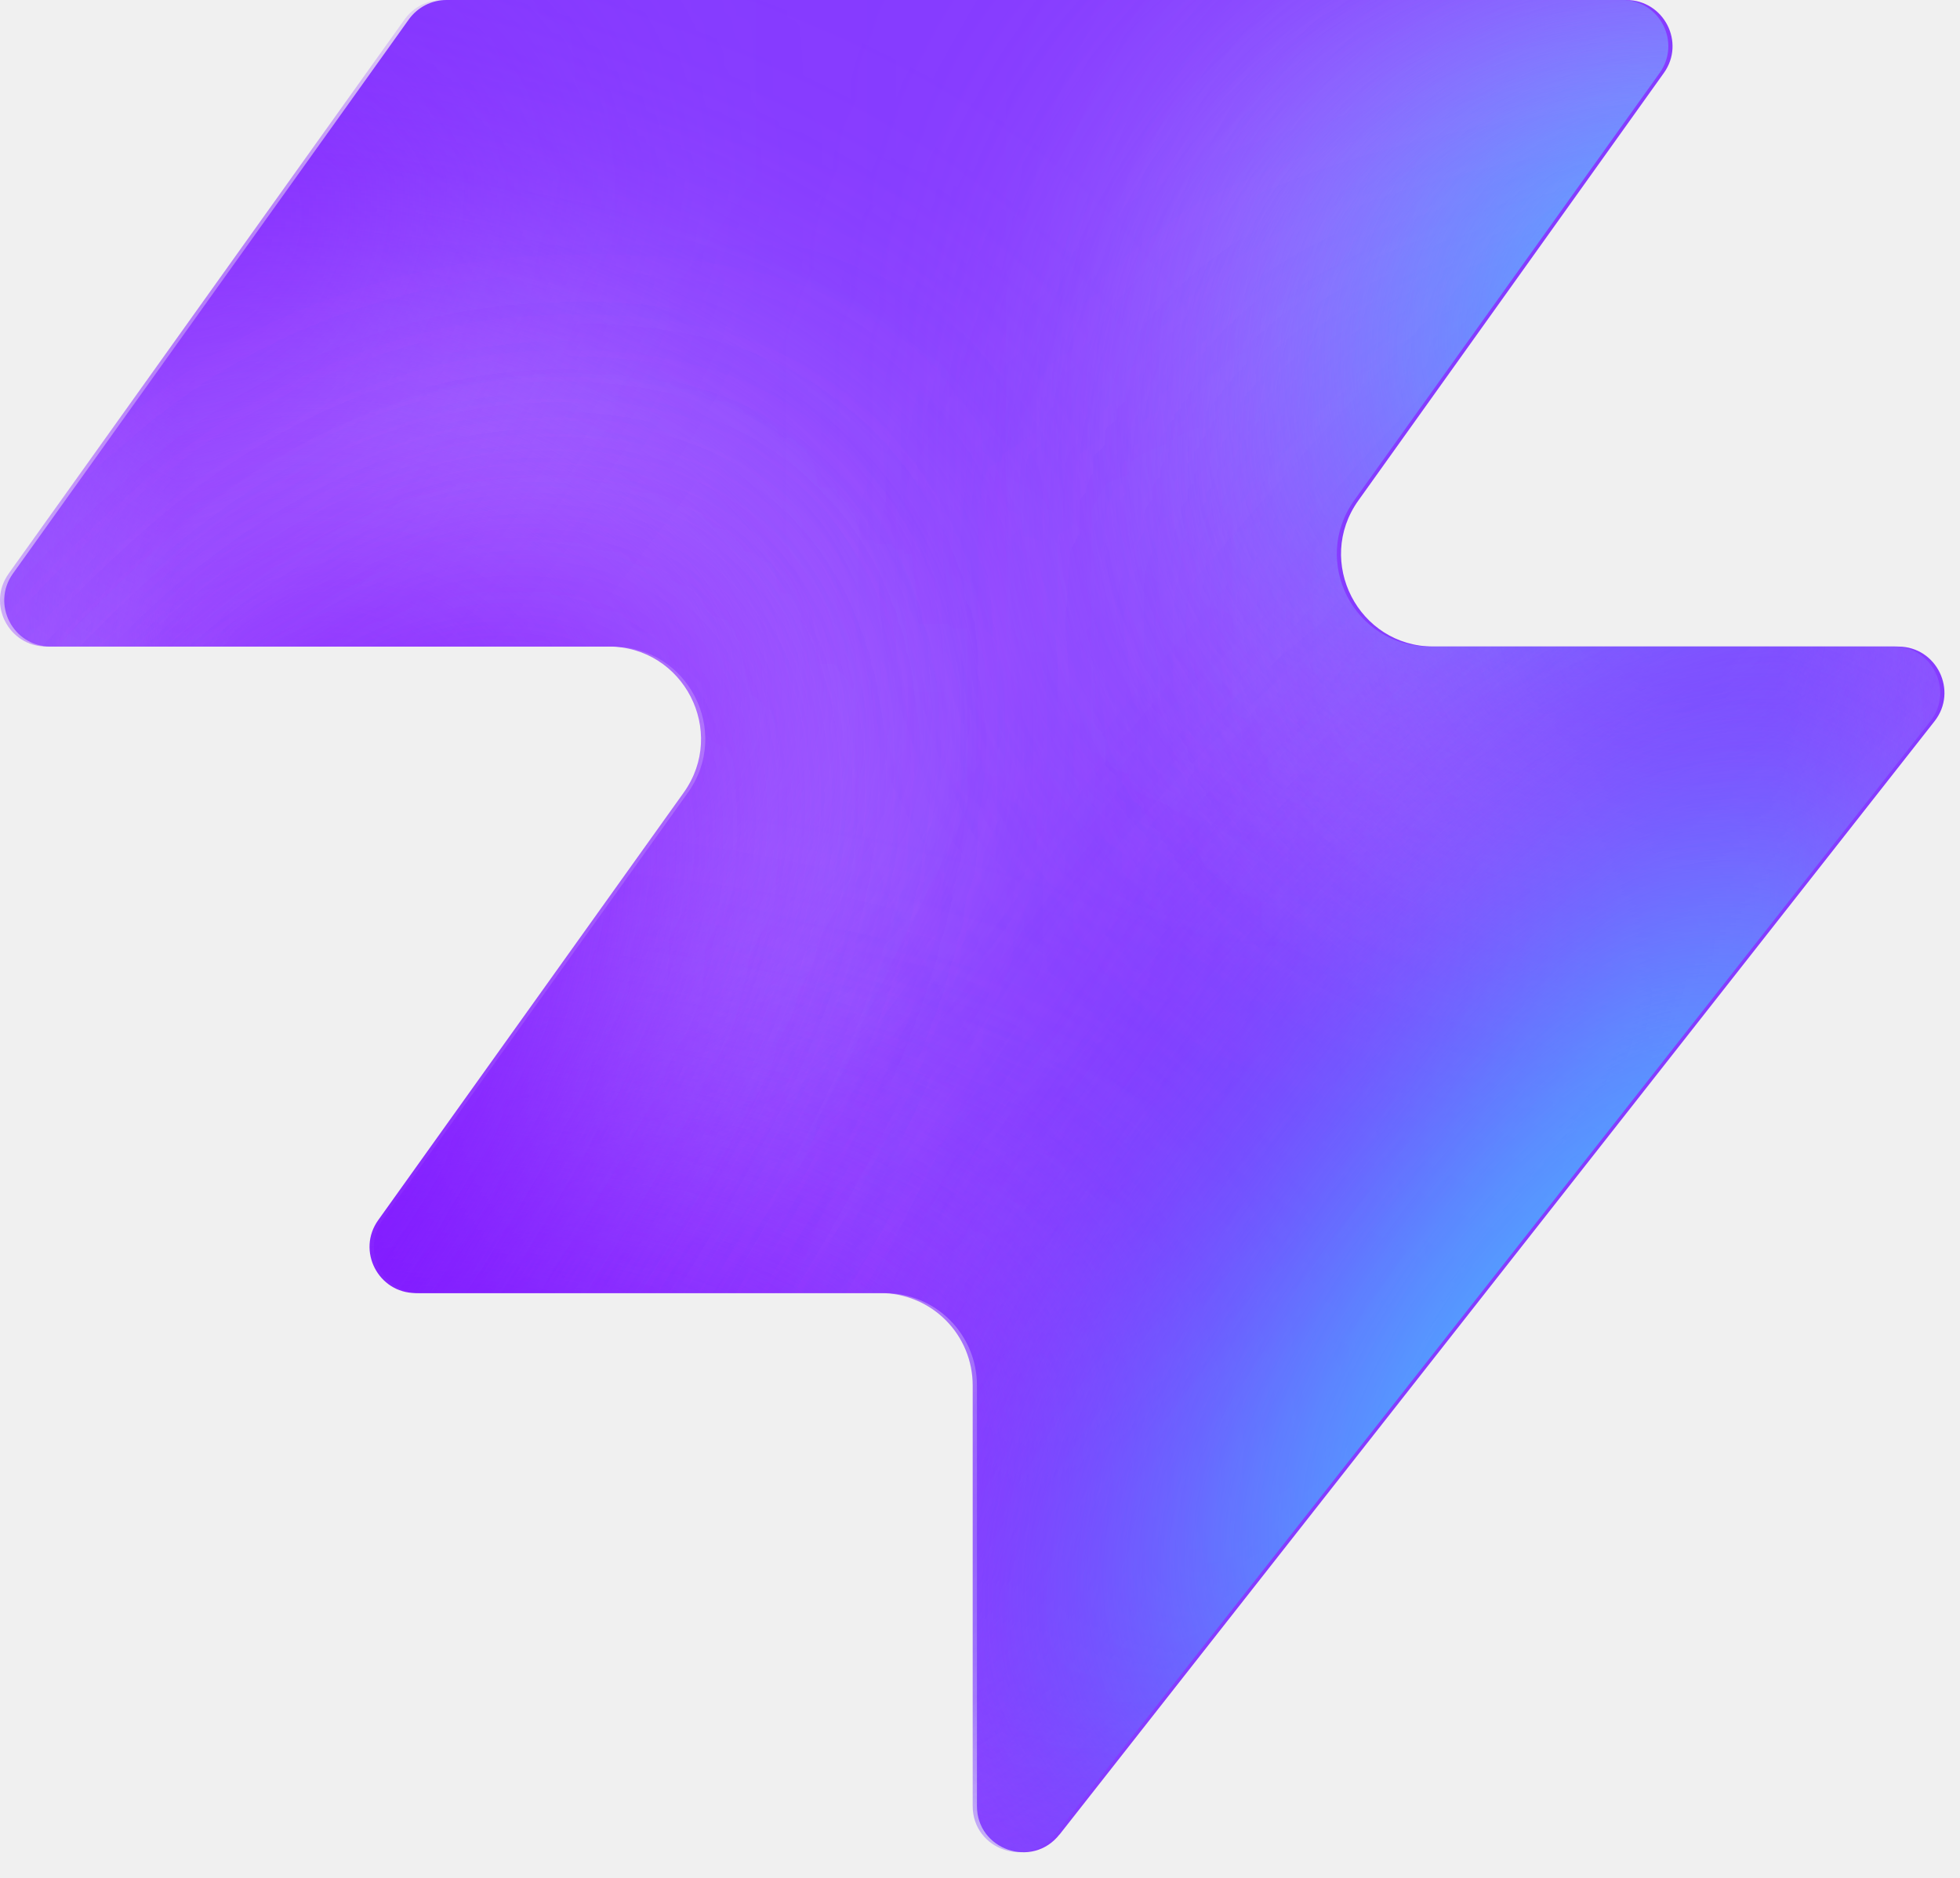
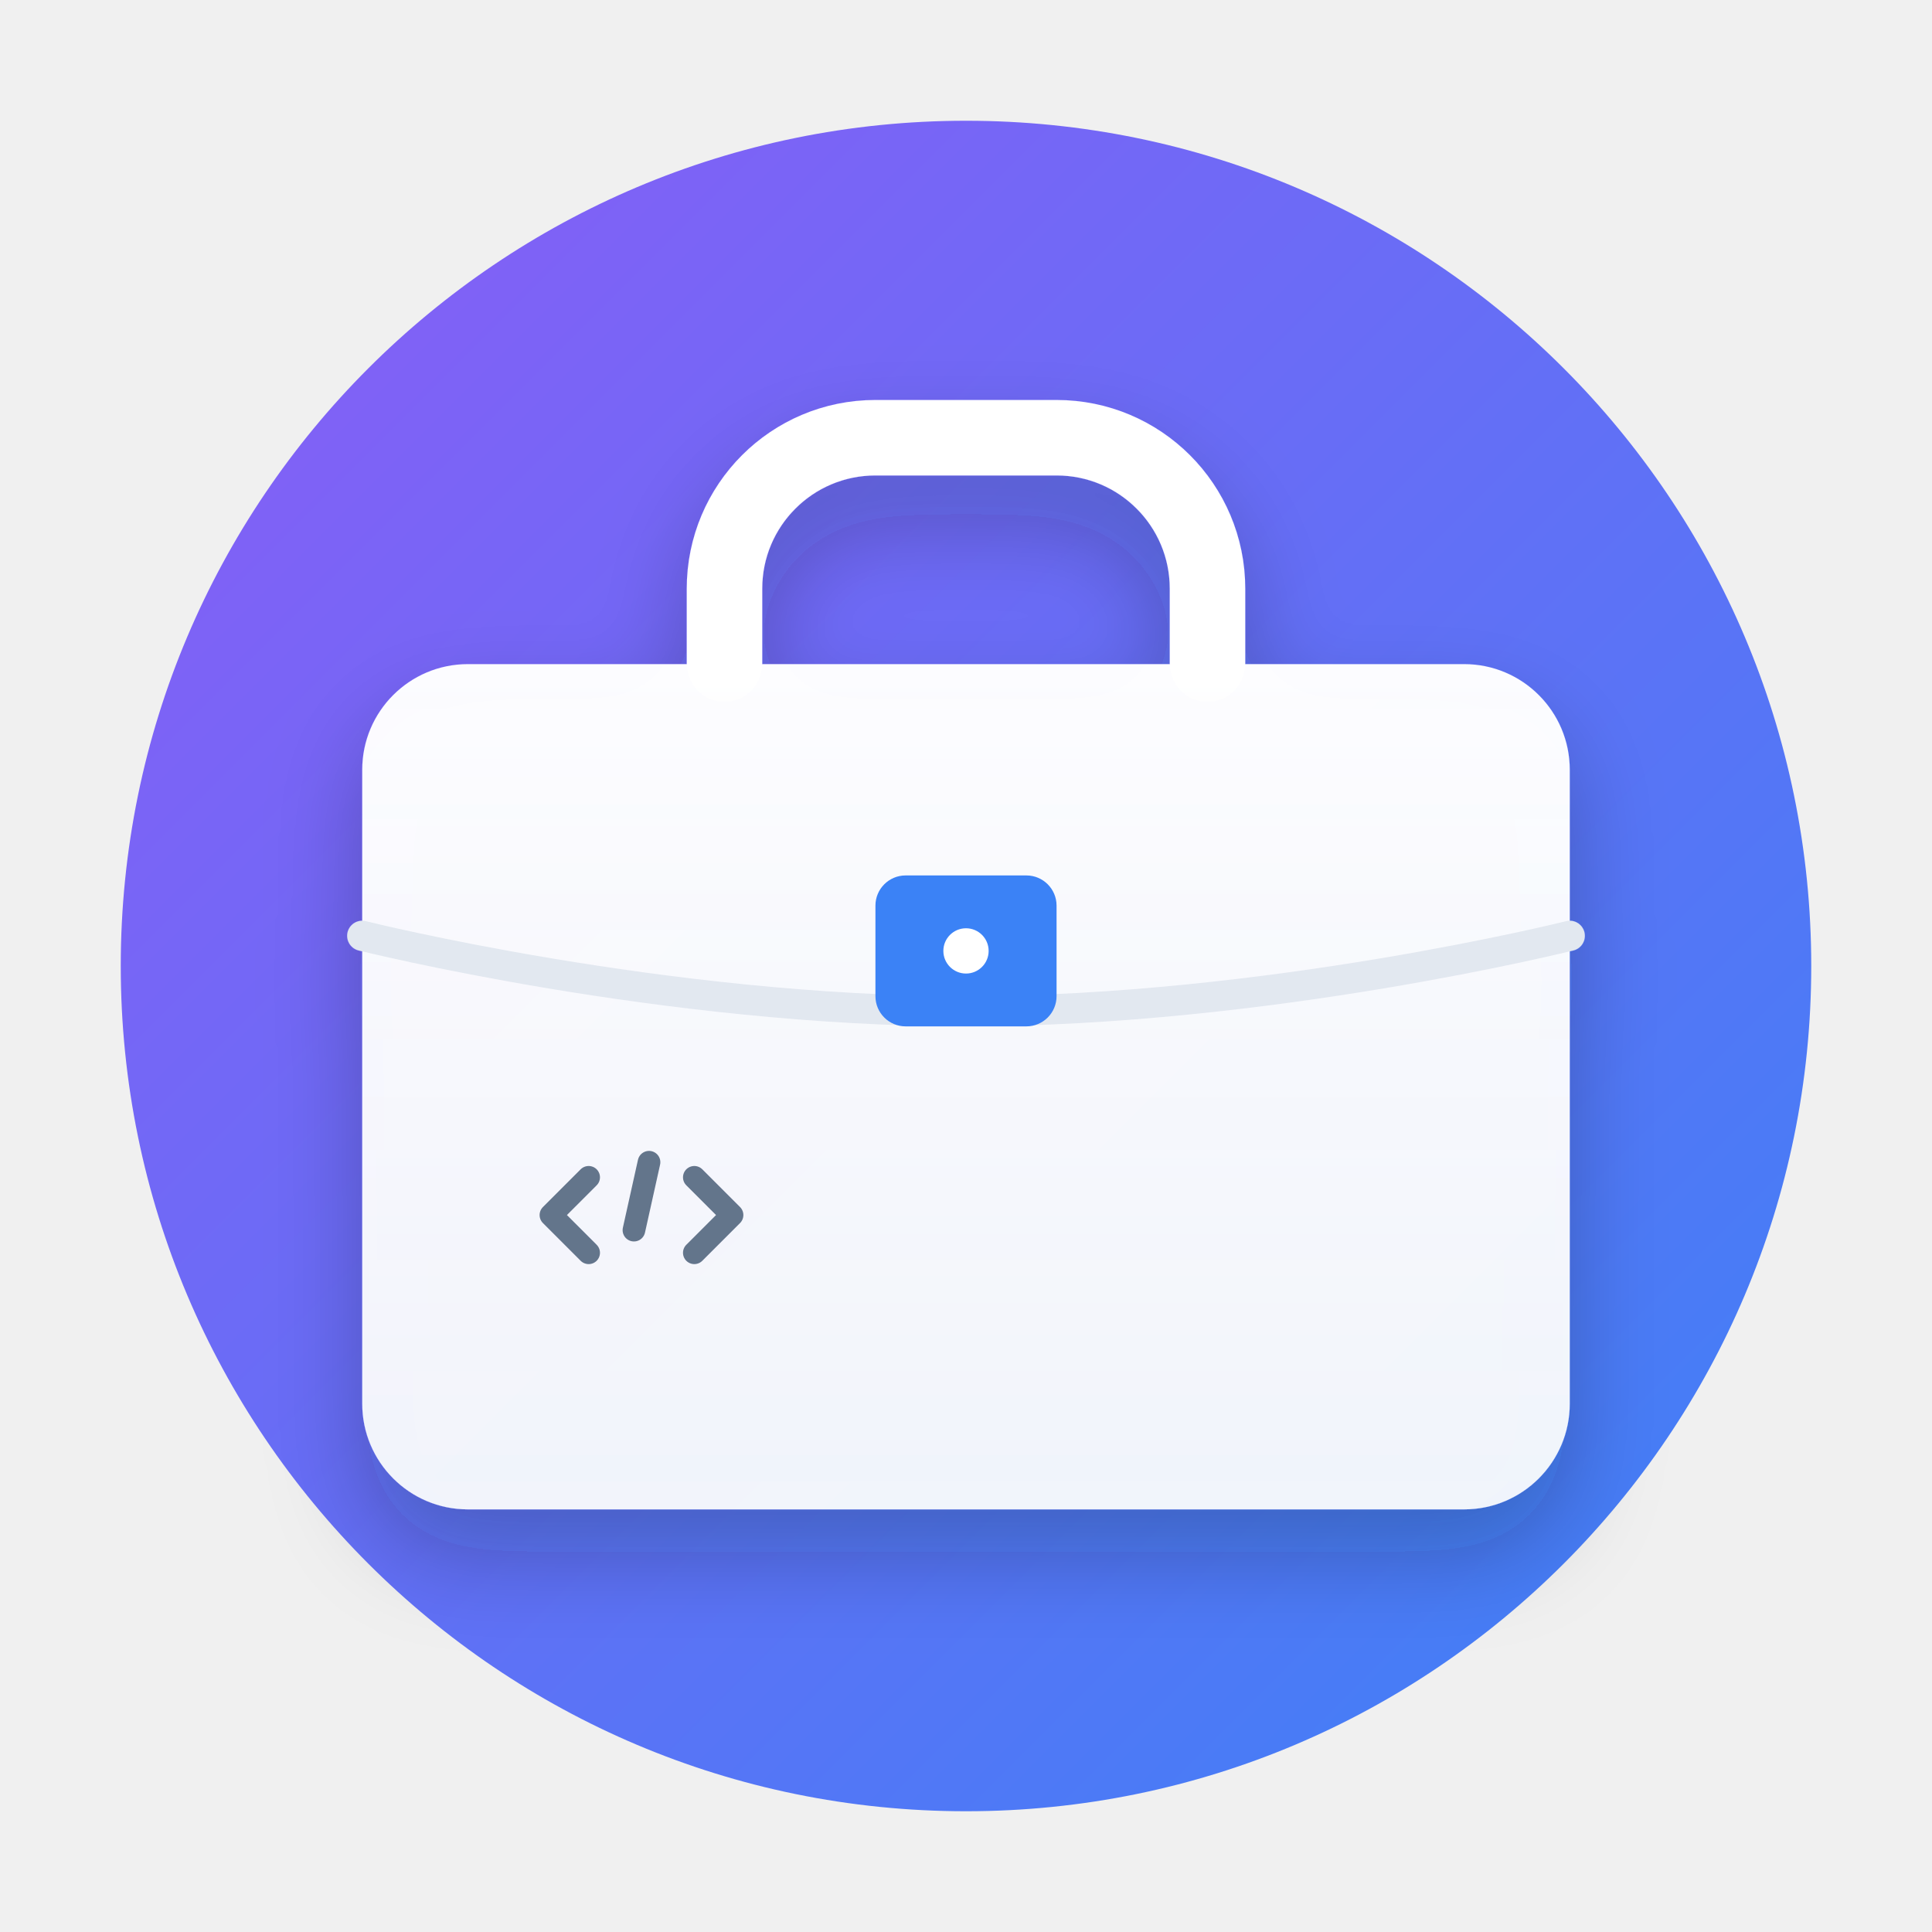
- <svg xmlns="http://www.w3.org/2000/svg" width="48" height="46" fill="none" viewBox="0 0 48 46">
-   <path fill="#863bff" d="M25.946 44.938c-.664.845-2.021.375-2.021-.698V33.937a2.26 2.26 0 0 0-2.262-2.262H10.287c-.92 0-1.456-1.04-.92-1.788l7.48-10.471c1.07-1.497 0-3.578-1.842-3.578H1.237c-.92 0-1.456-1.04-.92-1.788L10.013.474c.214-.297.556-.474.92-.474h28.894c.92 0 1.456 1.04.92 1.788l-7.48 10.471c-1.07 1.498 0 3.579 1.842 3.579h11.377c.943 0 1.473 1.088.89 1.83L25.947 44.94z" style="fill:#863bff;fill:color(display-p3 .525 .23 1);fill-opacity:1" />
-   <mask id="a" width="48" height="46" x="0" y="0" maskUnits="userSpaceOnUse" style="mask-type:alpha">
-     <path fill="#000" d="M25.842 44.938c-.664.844-2.021.375-2.021-.698V33.937a2.26 2.26 0 0 0-2.262-2.262H10.183c-.92 0-1.456-1.04-.92-1.788l7.48-10.471c1.07-1.498 0-3.579-1.842-3.579H1.133c-.92 0-1.456-1.04-.92-1.787L9.91.473c.214-.297.556-.474.92-.474h28.894c.92 0 1.456 1.04.92 1.788l-7.48 10.471c-1.07 1.498 0 3.578 1.842 3.578h11.377c.943 0 1.473 1.088.89 1.832L25.843 44.94z" style="fill:#000;fill-opacity:1" />
-   </mask>
-   <g mask="url(#a)">
-     <g filter="url(#b)">
-       <ellipse cx="5.508" cy="14.704" fill="#ede6ff" rx="5.508" ry="14.704" style="fill:#ede6ff;fill:color(display-p3 .927 .903 1);fill-opacity:1" transform="matrix(.00324 1 1 -.00324 -4.47 31.516)" />
-     </g>
-     <g filter="url(#c)">
-       <ellipse cx="10.399" cy="29.851" fill="#ede6ff" rx="10.399" ry="29.851" style="fill:#ede6ff;fill:color(display-p3 .927 .903 1);fill-opacity:1" transform="matrix(.00324 1 1 -.00324 -39.328 7.883)" />
-     </g>
-     <g filter="url(#d)">
-       <ellipse cx="5.508" cy="30.487" fill="#7e14ff" rx="5.508" ry="30.487" style="fill:#7e14ff;fill:color(display-p3 .492 .077 1);fill-opacity:1" transform="rotate(89.814 -25.913 -14.639)scale(1 -1)" />
-     </g>
-     <g filter="url(#e)">
-       <ellipse cx="5.508" cy="30.599" fill="#7e14ff" rx="5.508" ry="30.599" style="fill:#7e14ff;fill:color(display-p3 .492 .077 1);fill-opacity:1" transform="rotate(89.814 -32.644 -3.334)scale(1 -1)" />
-     </g>
-     <g filter="url(#f)">
-       <ellipse cx="5.508" cy="30.599" fill="#7e14ff" rx="5.508" ry="30.599" style="fill:#7e14ff;fill:color(display-p3 .492 .077 1);fill-opacity:1" transform="matrix(.00324 1 1 -.00324 -34.34 30.47)" />
-     </g>
-     <g filter="url(#g)">
-       <ellipse cx="14.072" cy="22.078" fill="#ede6ff" rx="14.072" ry="22.078" style="fill:#ede6ff;fill:color(display-p3 .927 .903 1);fill-opacity:1" transform="rotate(93.35 24.506 48.493)scale(-1 1)" />
-     </g>
-     <g filter="url(#h)">
-       <ellipse cx="3.47" cy="21.501" fill="#7e14ff" rx="3.47" ry="21.501" style="fill:#7e14ff;fill:color(display-p3 .492 .077 1);fill-opacity:1" transform="rotate(89.009 28.708 47.59)scale(-1 1)" />
-     </g>
-     <g filter="url(#i)">
-       <ellipse cx="3.47" cy="21.501" fill="#7e14ff" rx="3.47" ry="21.501" style="fill:#7e14ff;fill:color(display-p3 .492 .077 1);fill-opacity:1" transform="rotate(89.009 28.708 47.59)scale(-1 1)" />
-     </g>
-     <g filter="url(#j)">
-       <ellipse cx=".387" cy="8.972" fill="#7e14ff" rx="4.407" ry="29.108" style="fill:#7e14ff;fill:color(display-p3 .492 .077 1);fill-opacity:1" transform="rotate(39.51 .387 8.972)" />
-     </g>
-     <g filter="url(#k)">
-       <ellipse cx="47.523" cy="-6.092" fill="#7e14ff" rx="4.407" ry="29.108" style="fill:#7e14ff;fill:color(display-p3 .492 .077 1);fill-opacity:1" transform="rotate(37.892 47.523 -6.092)" />
-     </g>
-     <g filter="url(#l)">
-       <ellipse cx="41.412" cy="6.333" fill="#47bfff" rx="5.971" ry="9.665" style="fill:#47bfff;fill:color(display-p3 .28 .748 1);fill-opacity:1" transform="rotate(37.892 41.412 6.333)" />
-     </g>
-     <g filter="url(#m)">
-       <ellipse cx="-1.879" cy="38.332" fill="#7e14ff" rx="4.407" ry="29.108" style="fill:#7e14ff;fill:color(display-p3 .492 .077 1);fill-opacity:1" transform="rotate(37.892 -1.88 38.332)" />
-     </g>
-     <g filter="url(#n)">
-       <ellipse cx="-1.879" cy="38.332" fill="#7e14ff" rx="4.407" ry="29.108" style="fill:#7e14ff;fill:color(display-p3 .492 .077 1);fill-opacity:1" transform="rotate(37.892 -1.88 38.332)" />
-     </g>
-     <g filter="url(#o)">
-       <ellipse cx="35.651" cy="29.907" fill="#7e14ff" rx="4.407" ry="29.108" style="fill:#7e14ff;fill:color(display-p3 .492 .077 1);fill-opacity:1" transform="rotate(37.892 35.651 29.907)" />
-     </g>
-     <g filter="url(#p)">
-       <ellipse cx="38.418" cy="32.4" fill="#47bfff" rx="5.971" ry="15.297" style="fill:#47bfff;fill:color(display-p3 .28 .748 1);fill-opacity:1" transform="rotate(37.892 38.418 32.4)" />
-     </g>
-   </g>
+ <svg xmlns="http://www.w3.org/2000/svg" viewBox="0 0 512 512" fill="none">
  <defs>
-     <filter id="b" width="60.045" height="41.654" x="-19.77" y="16.149" color-interpolation-filters="sRGB" filterUnits="userSpaceOnUse">
-       <feFlood flood-opacity="0" result="BackgroundImageFix" />
-       <feBlend in="SourceGraphic" in2="BackgroundImageFix" result="shape" />
-       <feGaussianBlur result="effect1_foregroundBlur_2002_17158" stdDeviation="7.659" />
-     </filter>
-     <filter id="c" width="90.34" height="51.437" x="-54.613" y="-7.533" color-interpolation-filters="sRGB" filterUnits="userSpaceOnUse">
-       <feFlood flood-opacity="0" result="BackgroundImageFix" />
-       <feBlend in="SourceGraphic" in2="BackgroundImageFix" result="shape" />
-       <feGaussianBlur result="effect1_foregroundBlur_2002_17158" stdDeviation="7.659" />
-     </filter>
-     <filter id="d" width="79.355" height="29.4" x="-49.64" y="2.03" color-interpolation-filters="sRGB" filterUnits="userSpaceOnUse">
-       <feFlood flood-opacity="0" result="BackgroundImageFix" />
-       <feBlend in="SourceGraphic" in2="BackgroundImageFix" result="shape" />
-       <feGaussianBlur result="effect1_foregroundBlur_2002_17158" stdDeviation="4.596" />
-     </filter>
-     <filter id="e" width="79.579" height="29.4" x="-45.045" y="20.029" color-interpolation-filters="sRGB" filterUnits="userSpaceOnUse">
-       <feFlood flood-opacity="0" result="BackgroundImageFix" />
-       <feBlend in="SourceGraphic" in2="BackgroundImageFix" result="shape" />
-       <feGaussianBlur result="effect1_foregroundBlur_2002_17158" stdDeviation="4.596" />
-     </filter>
-     <filter id="f" width="79.579" height="29.4" x="-43.513" y="21.178" color-interpolation-filters="sRGB" filterUnits="userSpaceOnUse">
-       <feFlood flood-opacity="0" result="BackgroundImageFix" />
-       <feBlend in="SourceGraphic" in2="BackgroundImageFix" result="shape" />
-       <feGaussianBlur result="effect1_foregroundBlur_2002_17158" stdDeviation="4.596" />
-     </filter>
-     <filter id="g" width="74.749" height="58.852" x="15.756" y="-17.901" color-interpolation-filters="sRGB" filterUnits="userSpaceOnUse">
-       <feFlood flood-opacity="0" result="BackgroundImageFix" />
-       <feBlend in="SourceGraphic" in2="BackgroundImageFix" result="shape" />
-       <feGaussianBlur result="effect1_foregroundBlur_2002_17158" stdDeviation="7.659" />
-     </filter>
-     <filter id="h" width="61.377" height="25.362" x="23.548" y="2.284" color-interpolation-filters="sRGB" filterUnits="userSpaceOnUse">
-       <feFlood flood-opacity="0" result="BackgroundImageFix" />
-       <feBlend in="SourceGraphic" in2="BackgroundImageFix" result="shape" />
-       <feGaussianBlur result="effect1_foregroundBlur_2002_17158" stdDeviation="4.596" />
-     </filter>
-     <filter id="i" width="61.377" height="25.362" x="23.548" y="2.284" color-interpolation-filters="sRGB" filterUnits="userSpaceOnUse">
-       <feFlood flood-opacity="0" result="BackgroundImageFix" />
-       <feBlend in="SourceGraphic" in2="BackgroundImageFix" result="shape" />
-       <feGaussianBlur result="effect1_foregroundBlur_2002_17158" stdDeviation="4.596" />
-     </filter>
-     <filter id="j" width="56.045" height="63.649" x="-27.636" y="-22.853" color-interpolation-filters="sRGB" filterUnits="userSpaceOnUse">
-       <feFlood flood-opacity="0" result="BackgroundImageFix" />
-       <feBlend in="SourceGraphic" in2="BackgroundImageFix" result="shape" />
-       <feGaussianBlur result="effect1_foregroundBlur_2002_17158" stdDeviation="4.596" />
-     </filter>
-     <filter id="k" width="54.814" height="64.646" x="20.116" y="-38.415" color-interpolation-filters="sRGB" filterUnits="userSpaceOnUse">
-       <feFlood flood-opacity="0" result="BackgroundImageFix" />
-       <feBlend in="SourceGraphic" in2="BackgroundImageFix" result="shape" />
-       <feGaussianBlur result="effect1_foregroundBlur_2002_17158" stdDeviation="4.596" />
-     </filter>
-     <filter id="l" width="33.541" height="35.313" x="24.641" y="-11.323" color-interpolation-filters="sRGB" filterUnits="userSpaceOnUse">
-       <feFlood flood-opacity="0" result="BackgroundImageFix" />
-       <feBlend in="SourceGraphic" in2="BackgroundImageFix" result="shape" />
-       <feGaussianBlur result="effect1_foregroundBlur_2002_17158" stdDeviation="4.596" />
-     </filter>
-     <filter id="m" width="54.814" height="64.646" x="-29.286" y="6.009" color-interpolation-filters="sRGB" filterUnits="userSpaceOnUse">
-       <feFlood flood-opacity="0" result="BackgroundImageFix" />
-       <feBlend in="SourceGraphic" in2="BackgroundImageFix" result="shape" />
-       <feGaussianBlur result="effect1_foregroundBlur_2002_17158" stdDeviation="4.596" />
-     </filter>
-     <filter id="n" width="54.814" height="64.646" x="-29.286" y="6.009" color-interpolation-filters="sRGB" filterUnits="userSpaceOnUse">
-       <feFlood flood-opacity="0" result="BackgroundImageFix" />
-       <feBlend in="SourceGraphic" in2="BackgroundImageFix" result="shape" />
-       <feGaussianBlur result="effect1_foregroundBlur_2002_17158" stdDeviation="4.596" />
-     </filter>
-     <filter id="o" width="54.814" height="64.646" x="8.244" y="-2.416" color-interpolation-filters="sRGB" filterUnits="userSpaceOnUse">
-       <feFlood flood-opacity="0" result="BackgroundImageFix" />
-       <feBlend in="SourceGraphic" in2="BackgroundImageFix" result="shape" />
-       <feGaussianBlur result="effect1_foregroundBlur_2002_17158" stdDeviation="4.596" />
-     </filter>
-     <filter id="p" width="39.409" height="43.623" x="18.713" y="10.588" color-interpolation-filters="sRGB" filterUnits="userSpaceOnUse">
-       <feFlood flood-opacity="0" result="BackgroundImageFix" />
-       <feBlend in="SourceGraphic" in2="BackgroundImageFix" result="shape" />
-       <feGaussianBlur result="effect1_foregroundBlur_2002_17158" stdDeviation="4.596" />
+     <linearGradient id="circleGrad" x1="0%" y1="0%" x2="100%" y2="100%">
+       <stop offset="0%" stop-color="#8b5cf6" />
+       <stop offset="100%" stop-color="#3b82f6" />
+     </linearGradient>
+     <linearGradient id="bodyGrad" x1="0%" y1="0%" x2="0%" y2="100%">
+       <stop offset="0%" stop-color="#ffffff" stop-opacity="0.98" />
+       <stop offset="100%" stop-color="#f8fafc" stop-opacity="0.95" />
+     </linearGradient>
+     <filter id="dropShadow" x="-10%" y="-10%" width="120%" height="125%" filterUnits="userSpaceOnUse">
+       <feDropShadow dx="0" dy="12" stdDeviation="12" flood-color="#0f172a" flood-opacity="0.25" />
    </filter>
  </defs>
+   <circle cx="256" cy="256" r="224" fill="url(#circleGrad)" />
+   <g filter="url(#dropShadow)">
+     <path d="M192 176v-20c0-22.1 17.9-40 40-40h48c22.1 0 40 17.9 40 40v20" stroke="#ffffff" stroke-width="20" stroke-linecap="round" stroke-linejoin="round" />
+     <rect x="96" y="176" width="320" height="224" rx="28" fill="url(#bodyGrad)" />
+     <path d="M96 248c0 0 80 20 160 20s160-20 160-20" stroke="#e2e8f0" stroke-width="8" stroke-linecap="round" />
+     <rect x="232" y="232" width="48" height="40" rx="8" fill="#3b82f6" />
+     <circle cx="256" cy="252" r="6" fill="#ffffff" />
+     <path d="M156 312l-10 10 10 10" stroke="#64748b" stroke-width="6" stroke-linecap="round" stroke-linejoin="round" />
+     <path d="M184 312l10 10-10 10" stroke="#64748b" stroke-width="6" stroke-linecap="round" stroke-linejoin="round" />
+     <path d="M172 308l-4 18" stroke="#64748b" stroke-width="6" stroke-linecap="round" />
+   </g>
</svg>
